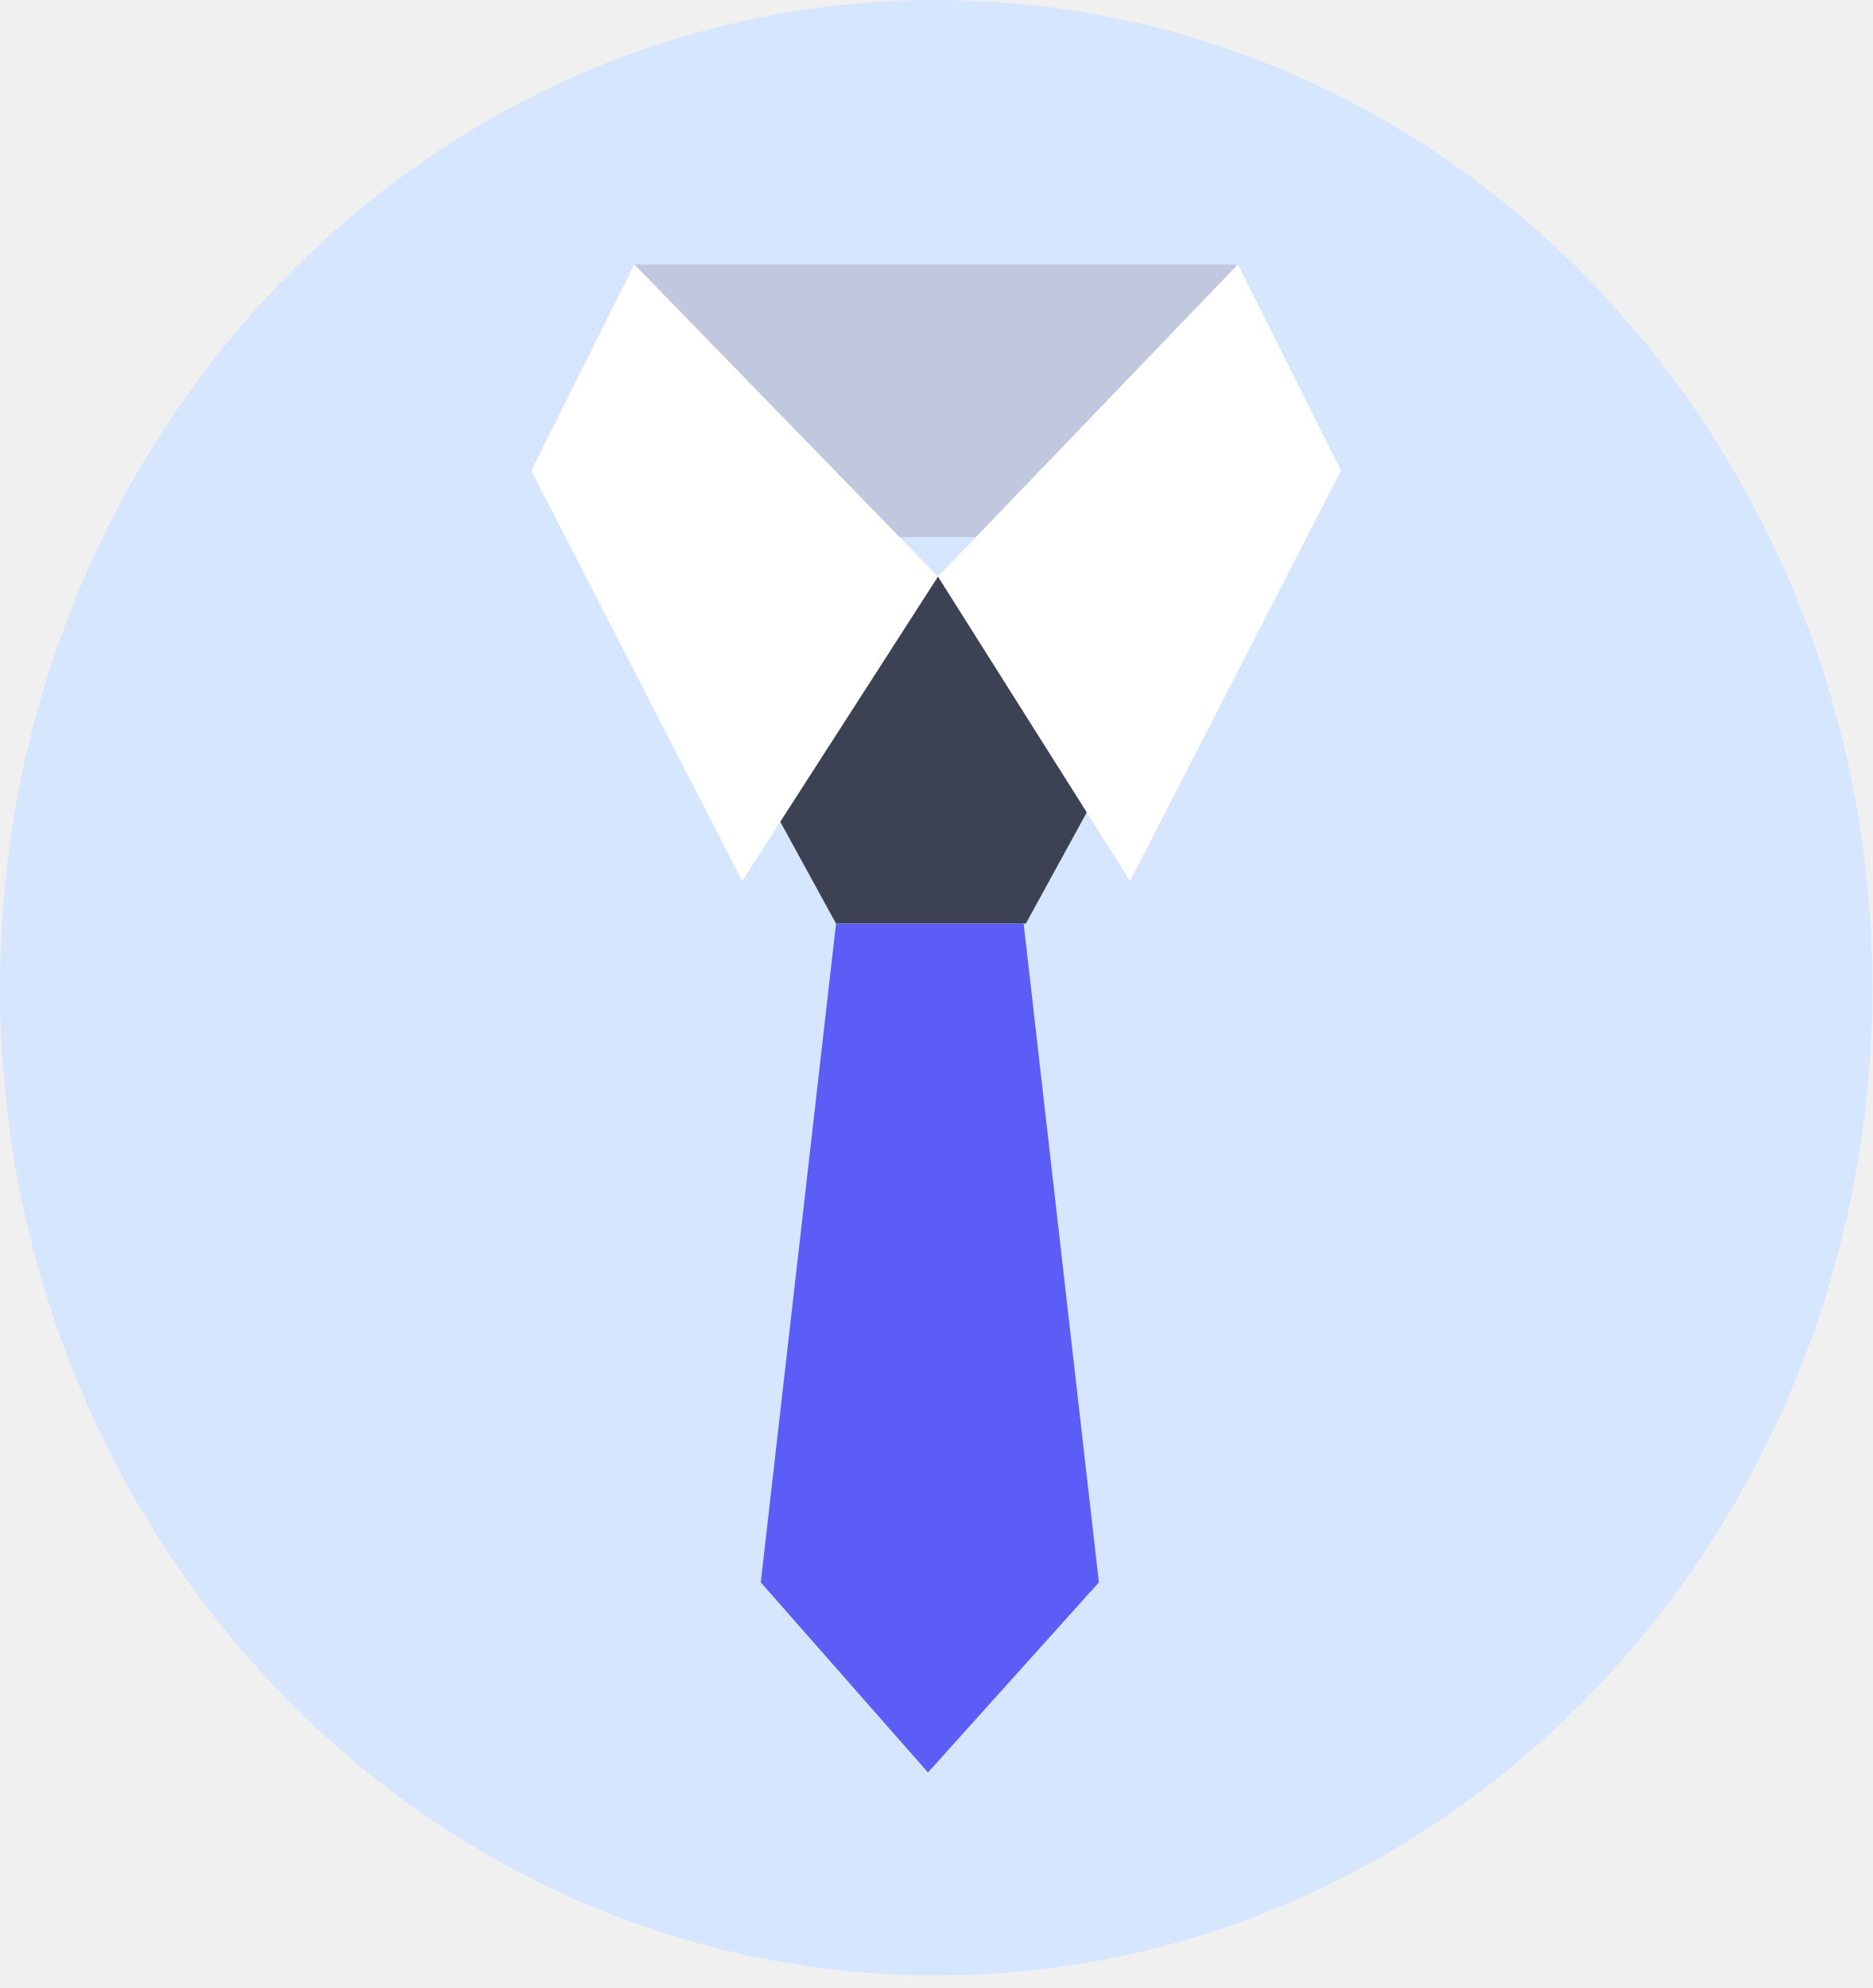
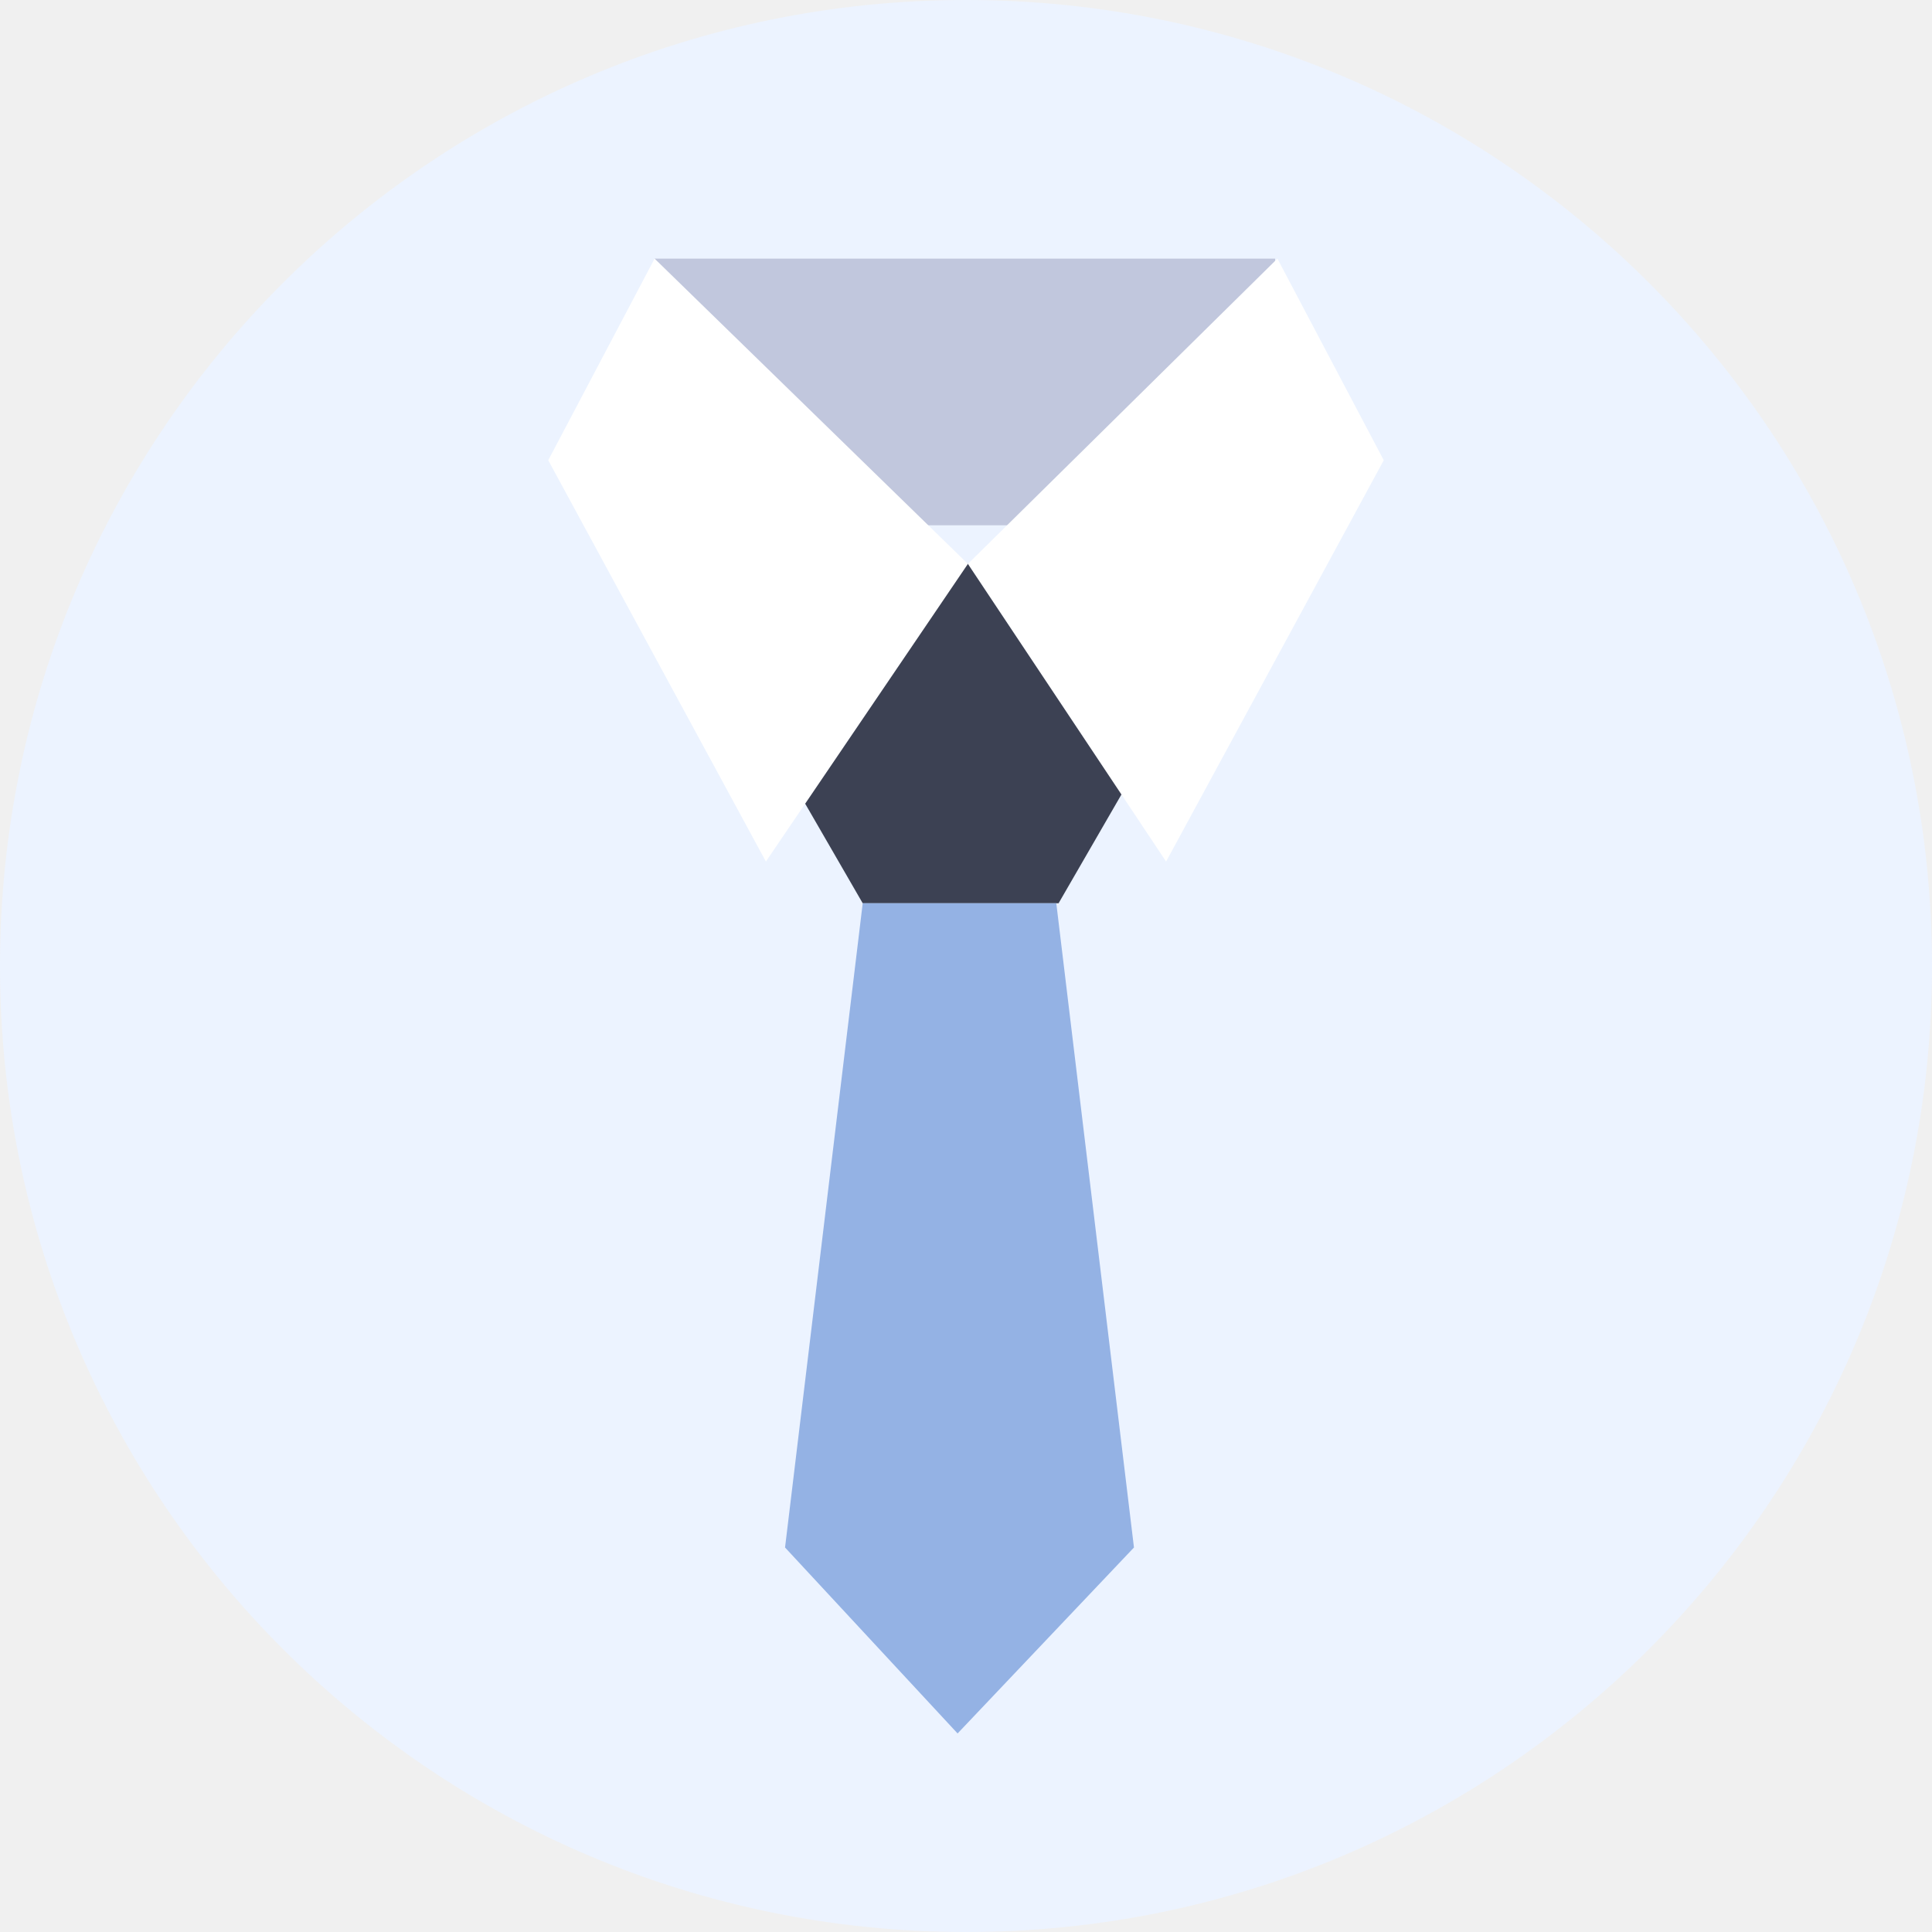
- <svg xmlns="http://www.w3.org/2000/svg" width="65" height="69" viewBox="0 0 65 69" fill="none">
-   <g clip-path="url(#clip0)">
-     <path d="M32.5 68.566C50.449 68.566 65 53.217 65 34.283C65 15.349 50.449 0 32.5 0C14.551 0 0 15.349 0 34.283C0 53.217 14.551 68.566 32.5 68.566Z" fill="#D7E6FF" />
-     <path d="M29.025 32.056L25.73 26.041L29.025 20.013H35.615L38.91 26.041L35.615 32.056H29.025Z" fill="#3C4153" />
-     <path d="M42.9 9.178H22.023V18.642H42.9V9.178Z" fill="#C1C7DD" />
-     <path d="M42.977 9.178L32.564 20.013L39.232 30.576L46.555 16.334L42.977 9.178Z" fill="white" />
-     <path d="M22.023 9.178L32.564 20.013L25.768 30.576L18.445 16.334L22.023 9.178Z" fill="white" />
-     <path d="M38.151 54.921L32.217 61.519L26.412 54.921L29.025 32.056H35.538L38.151 54.921Z" fill="#5C5DF7" />
-   </g>
-   <defs>
-     <clipPath id="clip0">
-       <rect width="65" height="68.566" fill="white" />
-     </clipPath>
-   </defs>
+ <svg xmlns="http://www.w3.org/2000/svg" width="65" height="65" viewBox="0 0 65 65" fill="none">
+   <path d="M32.5 65C50.449 65 65 50.449 65 32.5C65 14.551 50.449 0 32.5 0C14.551 0 0 14.551 0 32.5C0 50.449 14.551 65 32.5 65Z" fill="#ECF3FF" />
+   <path d="M29.025 30.389L25.73 24.687L29.025 18.972H35.615L38.91 24.687L35.615 30.389H29.025Z" fill="#3C4153" />
+   <path d="M42.9 8.701H22.023V17.672H42.9V8.701Z" fill="#C1C7DD" />
+   <path d="M42.977 8.701L32.564 18.972L39.232 28.986L46.555 15.484L42.977 8.701Z" fill="white" />
+   <path d="M22.023 8.701L32.564 18.972L25.768 28.986L18.445 15.484L22.023 8.701Z" fill="white" />
+   <path d="M38.151 52.064L32.217 58.32L26.412 52.064L29.025 30.389H35.538L38.151 52.064Z" fill="#94B2E4" />
</svg>
